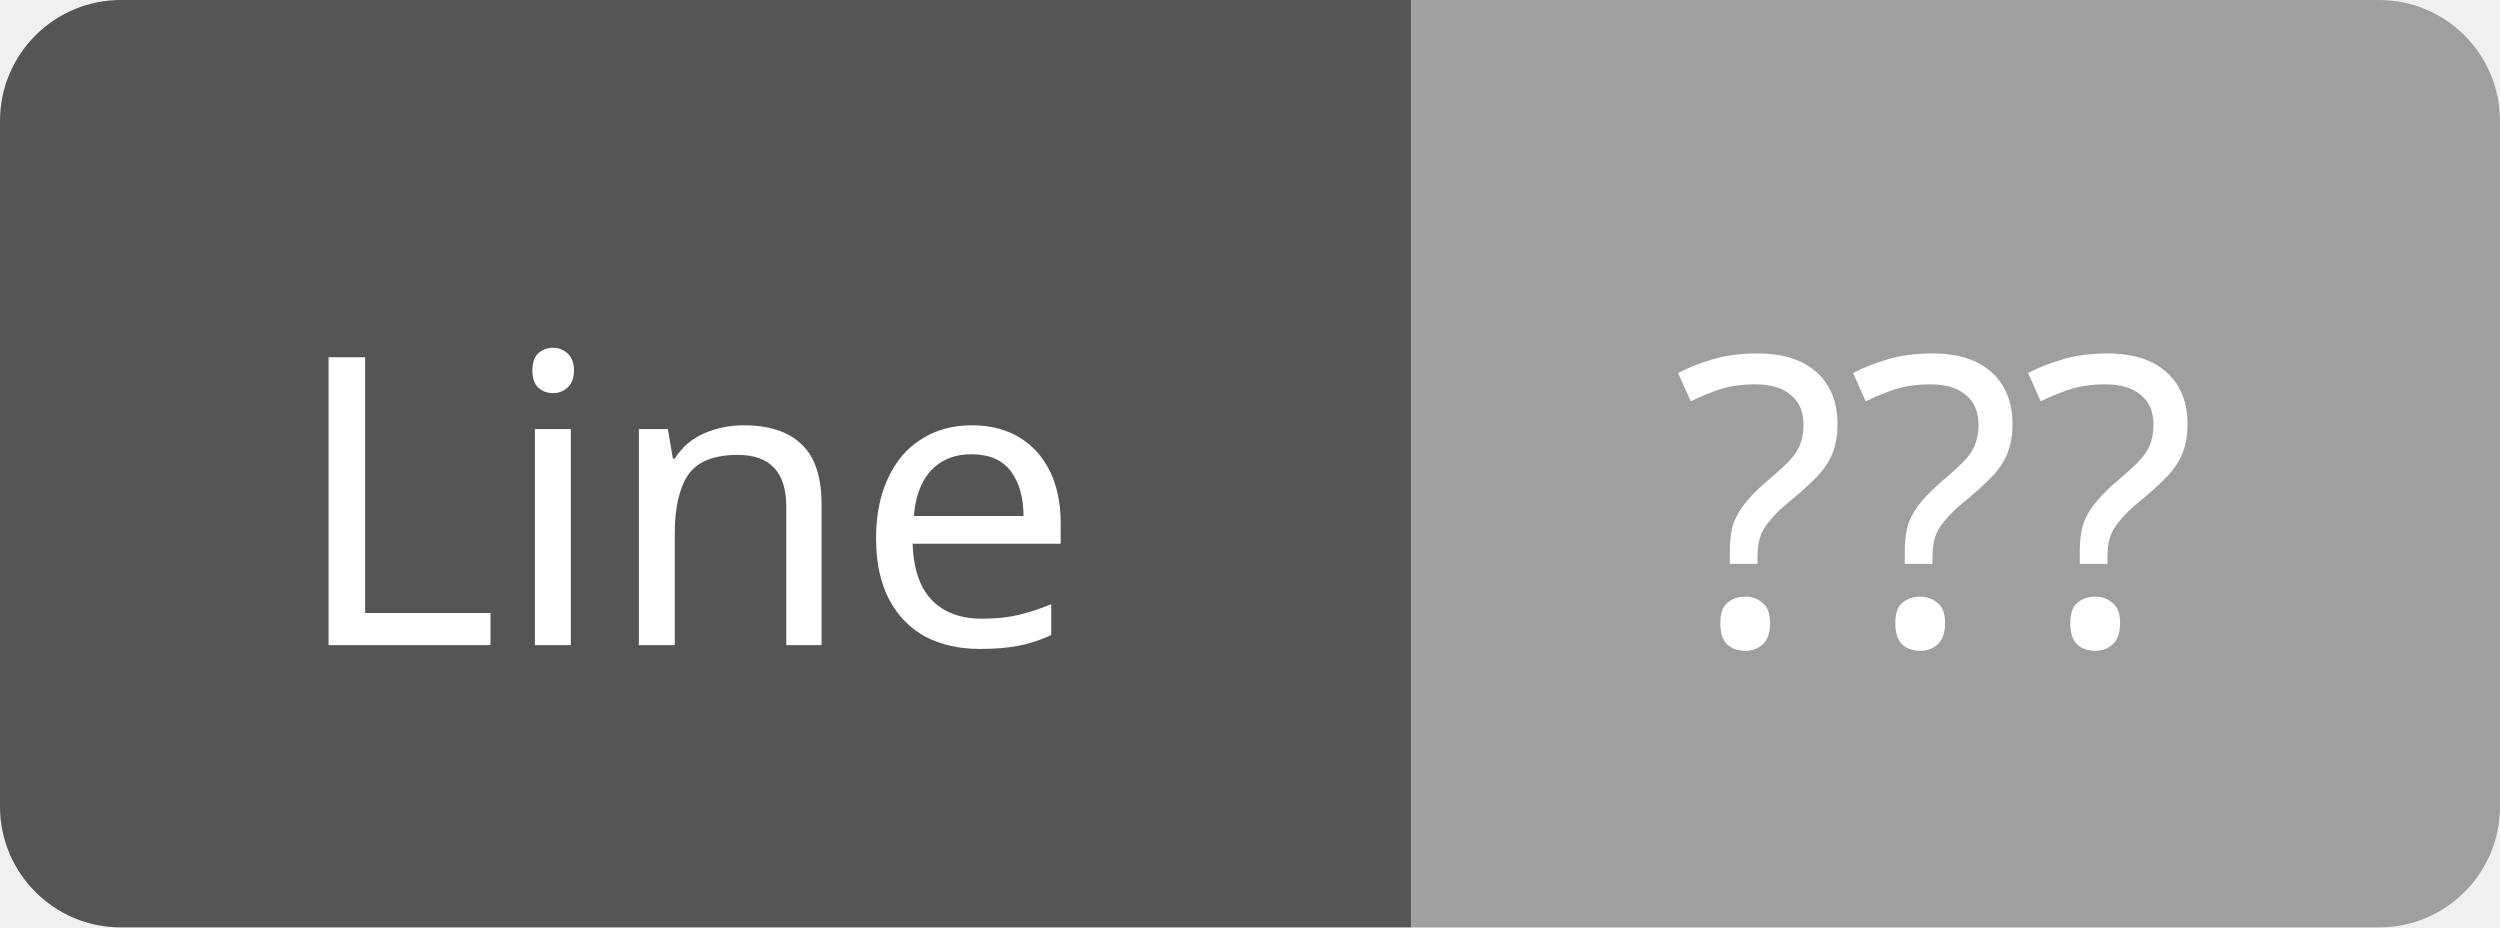
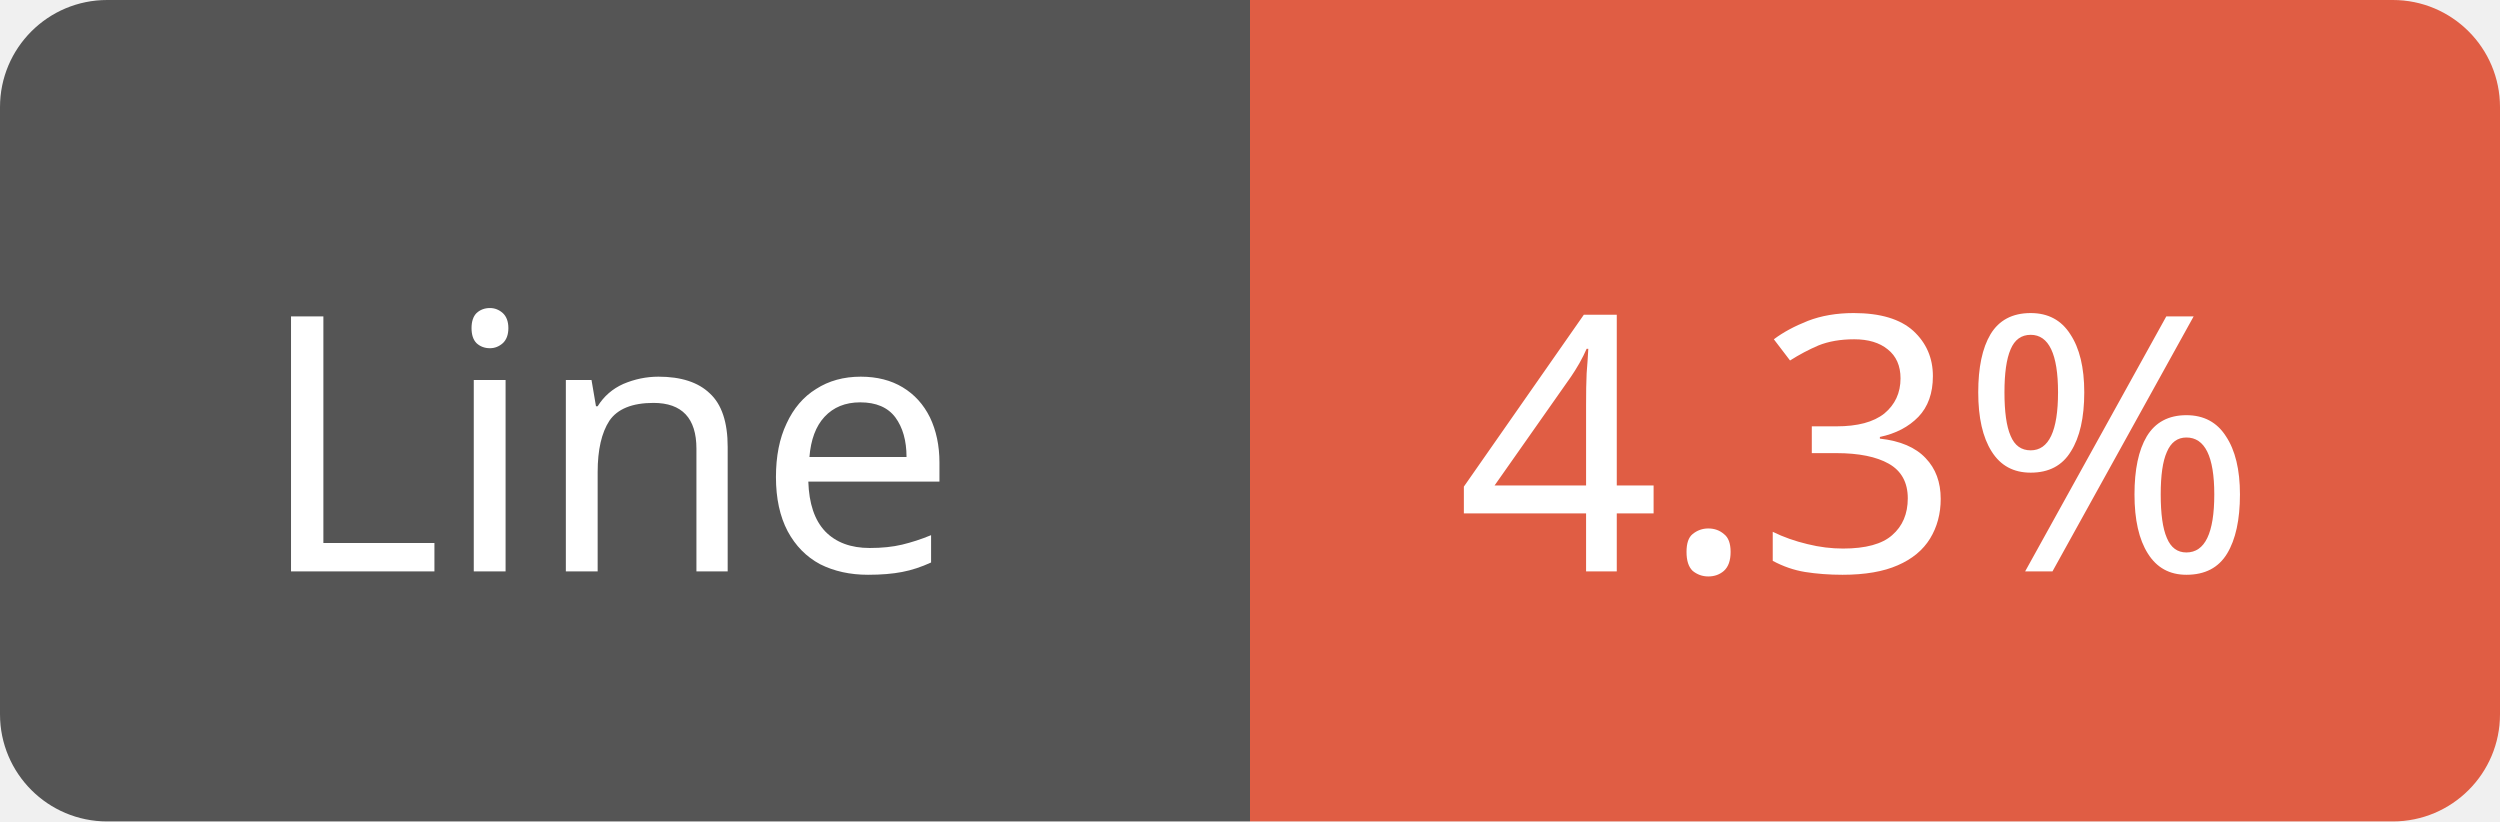
- <svg xmlns="http://www.w3.org/2000/svg" width="62" height="23">
+ <svg xmlns="http://www.w3.org/2000/svg" width="70" height="23">
  <path d="M3,0 h29 h3 v23 h-3 h-29 a3,3 0 0 1 -3,-3 v-17 a3,3 0 0 1 3,-3 z" fill="#555" />
-   <path d="M38,0 h21 a3,3 0 0 1 3,3 v17 a3,3 0 0 1 -3,3 h-21 h-3 v-23 h3 z" fill="#9f9f9f" />
+   <path d="M38,0 h29 a3,3 0 0 1 3,3 v17 a3,3 0 0 1 -3,3 h-29 h-3 v-23 h3 z" fill="#e05d44" />
  <text x="17" y="16" fill="#fff" font-family="Verdana" font-size="10" text-anchor="middle">Line</text>
-   <text x="48" y="16" fill="#fff" font-family="Verdana" font-size="10" text-anchor="middle">???</text>
+   <text x="52" y="16" fill="#fff" font-family="Verdana" font-size="10" text-anchor="middle">4.3%</text>
</svg>
